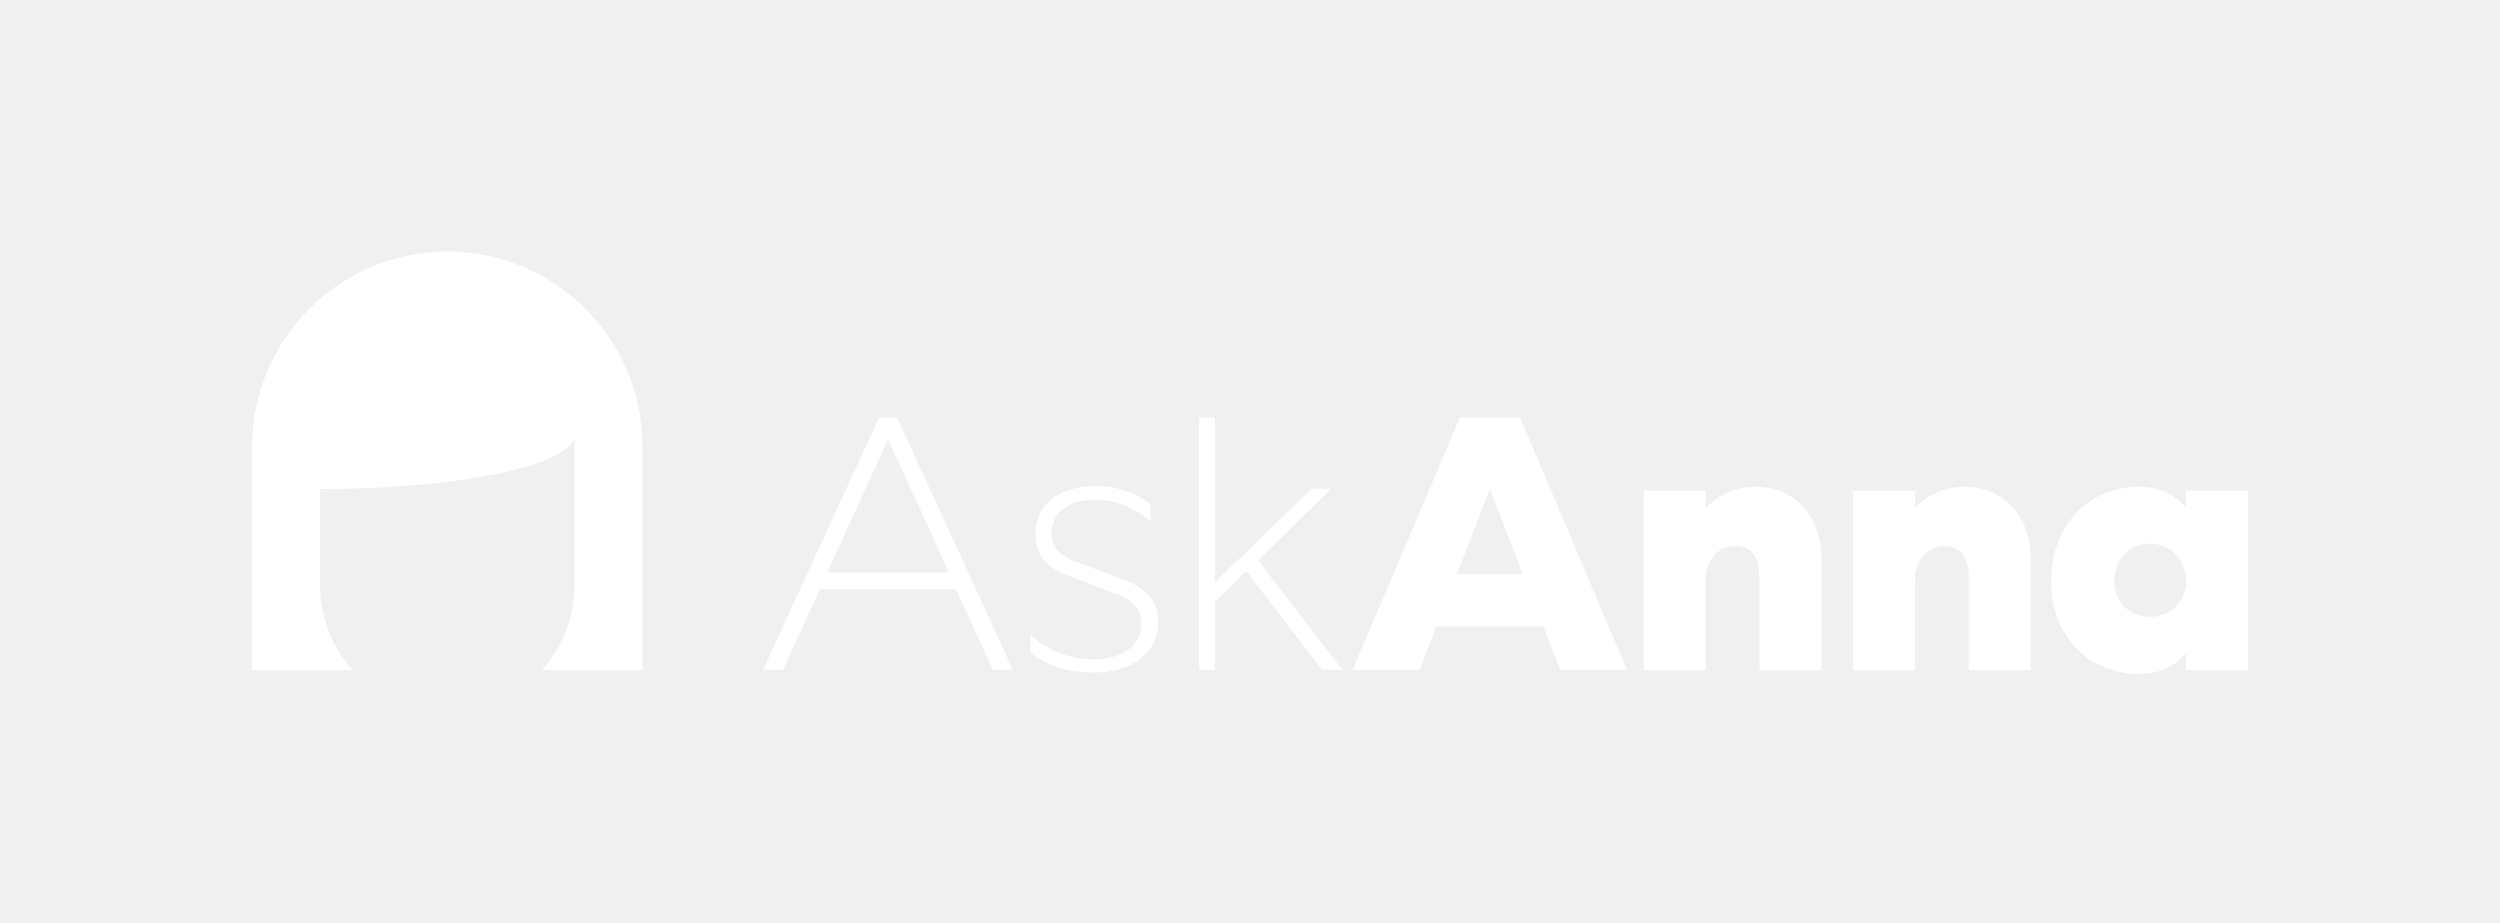
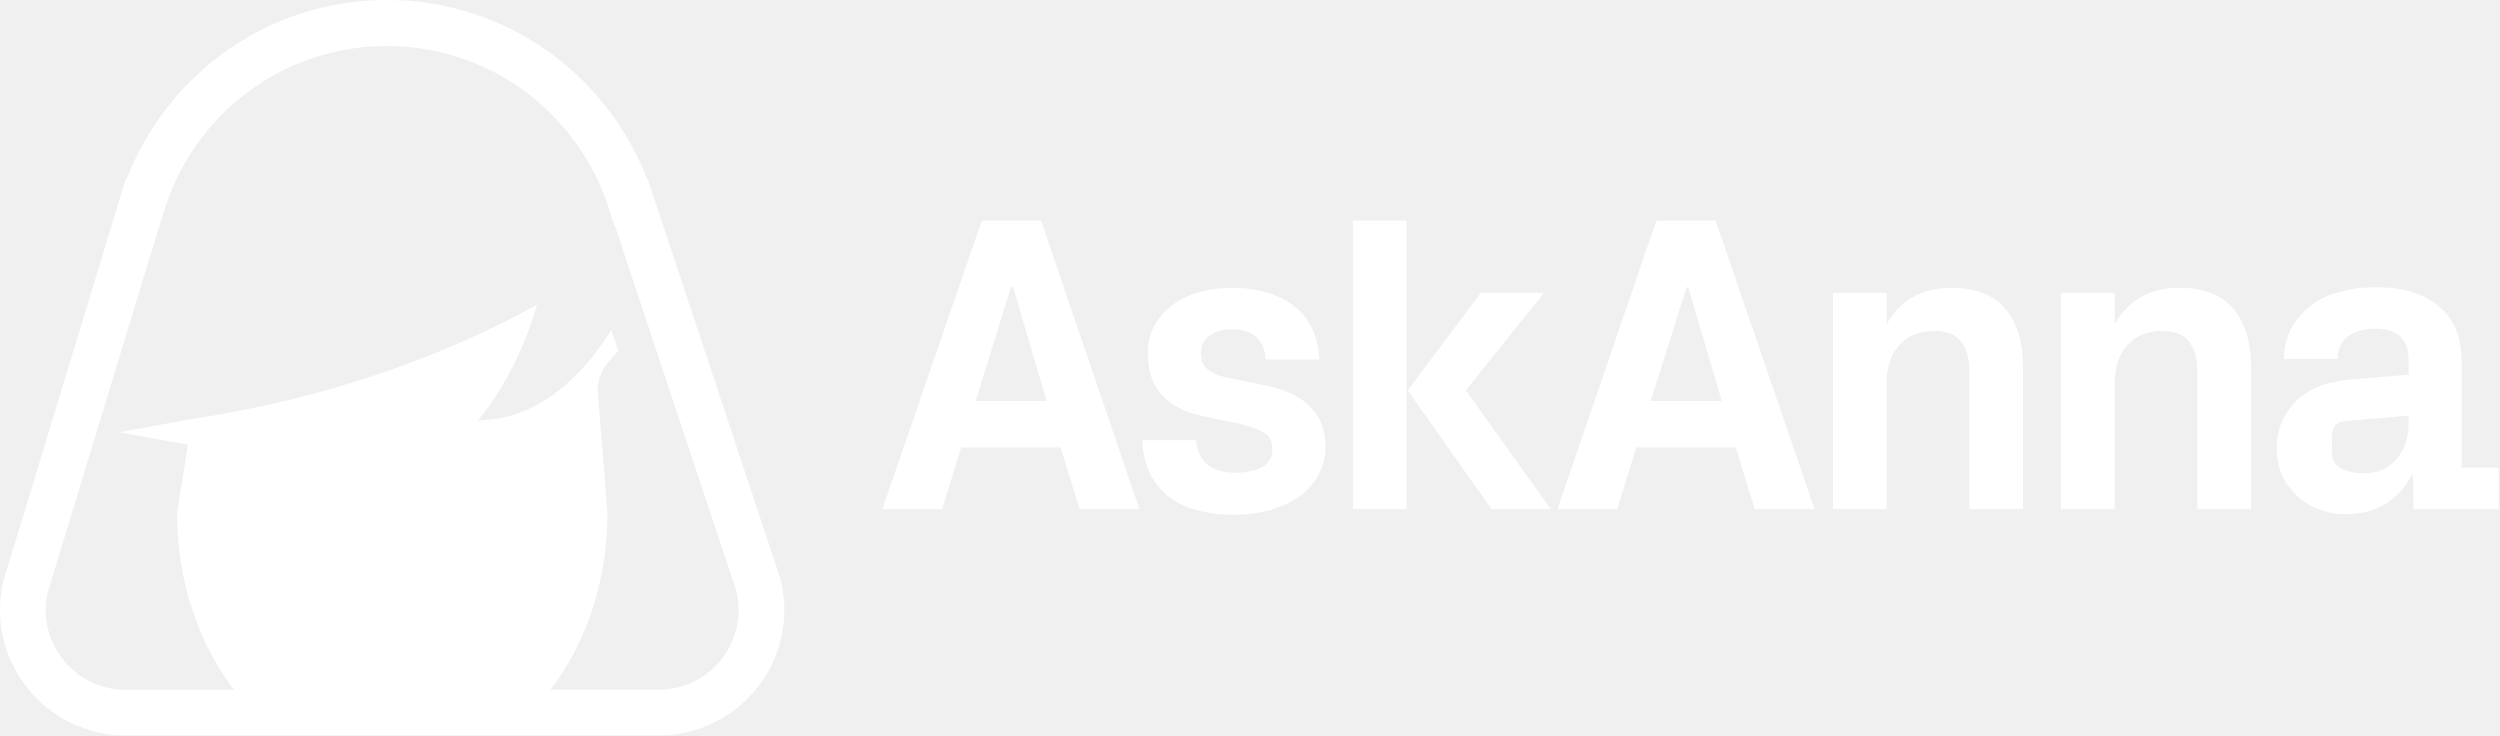
- <svg xmlns="http://www.w3.org/2000/svg" version="1.1" id="Layer_1" x="0px" y="0px" viewBox="0 0 911.5 336.2" style="enable-background:new 0 0 911.5 336.2;" xml:space="preserve">
-   <style type="text/css">
- 	.st0{fill:#FFFFFF;}
- </style>
-   <path class="st0" d="M163.1,91.7c-39.3,0-71.2,31.9-71.2,71.2v81.4h36.7c-7.4-8.2-11.9-19.1-11.9-31v-35c48.5,0,88.3-7.9,92.4-18  h0.4v53c0,11.9-4.5,22.8-11.9,31h36.7v-81.4C234.2,123.6,202.4,91.7,163.1,91.7z" />
-   <path class="st0" d="M369.3,244.2H362l-13.4-29.3h-49.7l-13.4,29.3h-7.3l42.3-91.9h6.6L369.3,244.2z M346,208.7l-22.2-48.5  l-22.2,48.5H346z" />
-   <path class="st0" d="M562.7,228.4h-39l-6.1,15.8h-24.4l39.1-92h21.9l39,92h-24.4L562.7,228.4z M555.2,209.3l-12-31l-12,31H555.2z" />
-   <path class="st0" d="M398.8,240.4c9.6,0,17.4-4.5,17.4-13c0-4.8-2.7-8.4-8.8-10.7l-18.2-6.9c-7.9-3.1-11.7-7.6-11.7-15.2  c0-10.9,9.2-17.4,21.9-17.4c7.6,0,14.8,2.3,20.1,6.7v6.2c-5.6-5-13-7.9-20.1-7.9c-9.1,0-16,4.2-16,12c0,4.9,2.4,8.3,8.7,10.5  l18.2,6.9c8.3,3.3,12,8.1,12,14.9c0,12.1-10.2,18.7-23.5,18.7c-8.7,0-17-2.2-23.1-7.2v-6.7C382.4,237.7,390.6,240.4,398.8,240.4z" />
-   <path class="st0" d="M621.9,244.3h-22.6v-65.4h22.6v6.3c4.6-4.7,10.7-7.7,18.2-7.7c14.7,0,24,11.4,24,26.1v40.7h-22.6v-33.9  c0-7-2.8-11.3-8.7-11.3c-6.8,0-10.9,5.4-10.9,12.3V244.3z" />
-   <path class="st0" d="M698.2,244.3h-22.6v-65.4h22.6v6.3c4.6-4.7,10.7-7.7,18.2-7.7c14.7,0,24,11.4,24,26.1v40.7h-22.6v-33.9  c0-7-2.8-11.3-8.7-11.3c-6.8,0-10.9,5.4-10.9,12.3V244.3z" />
-   <path class="st0" d="M797,238.3c-4.1,4.6-9.7,7.4-16.8,7.4c-19.2,0-32.4-14.3-32.4-33.8c0-19.7,13-34.4,32.4-34.4  c7,0,12.7,2.8,16.8,7.5v-6.1h22.6v65.4H797V238.3z M770.9,211.9c0,7.5,5.5,13,12.9,13c7.5,0,13.2-5.4,13.2-13  c0-7.9-5.6-13.7-13.2-13.7C776.2,198.2,770.9,204,770.9,211.9z" />
-   <polygon class="st0" points="485.4,178.2 478.2,178.2 443,212.3 443,152.2 437.2,152.2 437.2,244.2 443,244.2 443,219.3   454.4,208.2 482,244.2 489.4,244.2 458.7,204.3 " />
+ <svg xmlns="http://www.w3.org/2000/svg" width="204" height="60" viewBox="0 0 204 60" fill="none">
+   <path fill-rule="evenodd" clip-rule="evenodd" d="M72 41.543L80.118 18h4.833l8.027 23.543h-4.88l-1.55-5.029H78.43l-1.55 5.029H72zm7.616-8.823h5.791l-2.736-9.28h-.182l-2.873 9.28zm13.59 3.2h4.378c.182 1.783 1.276 2.651 3.237 2.651.821 0 1.551-.137 2.144-.457.593-.32.866-.823.866-1.463 0-.64-.228-1.097-.729-1.371-.502-.274-1.14-.503-1.916-.686l-3.055-.64c-2.964-.64-4.47-2.331-4.47-5.074 0-.777.138-1.463.457-2.149.319-.64.775-1.234 1.368-1.691.593-.503 1.322-.869 2.189-1.143.866-.274 1.824-.411 2.918-.411 2.007 0 3.694.503 4.971 1.463 1.277.96 2.007 2.422 2.098 4.388h-4.378c-.046-.823-.319-1.463-.821-1.874-.501-.412-1.14-.594-1.915-.594-.73 0-1.368.182-1.824.502-.456.32-.73.823-.73 1.418 0 .594.183 1.051.502 1.325.365.275.82.503 1.368.64l3.557.732c.638.137 1.277.32 1.87.594.593.274 1.094.594 1.505 1.006.41.411.775.868 1.003 1.417.228.548.365 1.234.365 1.966 0 .777-.183 1.462-.502 2.148-.319.686-.821 1.234-1.414 1.737-.638.503-1.413.869-2.325 1.189a10.88 10.88 0 01-3.147.457c-2.371 0-4.196-.503-5.518-1.554-1.277-1.097-1.961-2.56-2.052-4.526zM110.398 18v23.543h4.378V18h-4.378zm10.443 5.897l-5.974 7.954 6.841 9.692h4.834l-6.932-9.692 6.385-7.954h-5.154zm6.248 17.646L135.161 18h4.834l8.072 23.543h-4.88l-1.55-5.029h-8.118l-1.55 5.029h-4.88zm7.616-8.823h5.792l-2.737-9.28h-.136l-2.919 9.28zm14.867-8.823v17.646h4.378V31.349c0-1.326.319-2.378 1.003-3.155.684-.777 1.642-1.188 2.827-1.188 1.049 0 1.779.274 2.235.868.456.595.684 1.372.684 2.423v11.246h4.378V29.977c0-2.011-.456-3.611-1.414-4.754-.957-1.143-2.417-1.737-4.423-1.737-1.277 0-2.326.274-3.192.777-.867.503-1.551 1.234-2.098 2.194v-2.56h-4.378zm18.606 17.646V23.897h4.378v2.56c.547-.96 1.231-1.691 2.098-2.194.866-.503 1.915-.777 3.192-.777 2.007 0 3.466.594 4.424 1.737.957 1.143 1.413 2.743 1.413 4.754v11.566h-4.378V30.297c0-1.051-.228-1.828-.684-2.423-.456-.594-1.185-.868-2.234-.868-1.186 0-2.144.411-2.828 1.188-.684.777-1.003 1.829-1.003 3.155v10.194h-4.378zm19.108-8.732c-1.003 1.052-1.505 2.286-1.505 3.703 0 .823.137 1.555.411 2.195.273.64.684 1.188 1.185 1.691.502.503 1.095.869 1.779 1.143a5.89 5.89 0 002.234.411c1.368 0 2.463-.32 3.329-.868.867-.549 1.551-1.326 2.053-2.286h.136l.046 2.743h6.932V38.16h-3.01v-8.64c0-2.011-.639-3.52-1.87-4.526-1.231-1.051-2.918-1.554-5.062-1.554-1.049 0-2.052.091-2.964.366-.912.228-1.733.594-2.371 1.097a5.574 5.574 0 00-1.597 1.828c-.41.732-.638 1.6-.638 2.56h4.378c0-.777.274-1.417.821-1.828.593-.412 1.322-.64 2.189-.64.866 0 1.55.183 2.052.594.502.412.73 1.097.73 2.012v1.142l-4.926.412c-1.869.183-3.329.777-4.332 1.828zm3.74 5.395c-.502-.275-.73-.64-.73-1.189V35.51c.045-.686.365-1.098 1.003-1.143l5.245-.457v.685c0 1.097-.32 2.057-.958 2.835-.639.777-1.551 1.188-2.645 1.188-.775 0-1.414-.137-1.915-.411z" fill="#fff" />
+   <path d="M63.648 47.123l-10.79-32.49h-.046a23.017 23.017 0 00-7.65-10.12A22.577 22.577 0 0031.57 0C26.63 0 21.92 1.559 17.98 4.513a22.936 22.936 0 00-7.662 10.144h-.07L.32 47.274l-.035.105a10.186 10.186 0 001.919 8.724A10.173 10.173 0 0010.237 60h43.528c3.21 0 6.162-1.454 8.115-4.002a10.17 10.17 0 001.768-8.875zm-4.72 6.607a6.458 6.458 0 01-5.163 2.548h-8.847c2.895-3.78 4.65-8.841 4.65-14.401l-.779-9.818a3.35 3.35 0 01.803-2.443l.86-1-.57-1.675C47.871 30.14 44.243 34.292 39 34.292c0 0 3.104-3.408 4.825-9.422-7.464 4.106-16.847 7.62-28.485 9.376l-5.603 1.023 5.592 1.024-.884 5.595c0 5.56 1.767 10.62 4.65 14.401h-8.858c-2 0-3.86-.907-5.104-2.477a6.476 6.476 0 01-1.233-5.49l9.104-29.908h.011l.407-1.314A19.073 19.073 0 0120.2 7.526a18.855 18.855 0 0111.37-3.769c4.128 0 8.058 1.303 11.36 3.77 3.185 2.384 5.603 5.78 6.778 9.561l.407 1.314h.058l9.894 29.768c.5 1.92.081 3.955-1.14 5.56z" fill="#fff" />
</svg>
